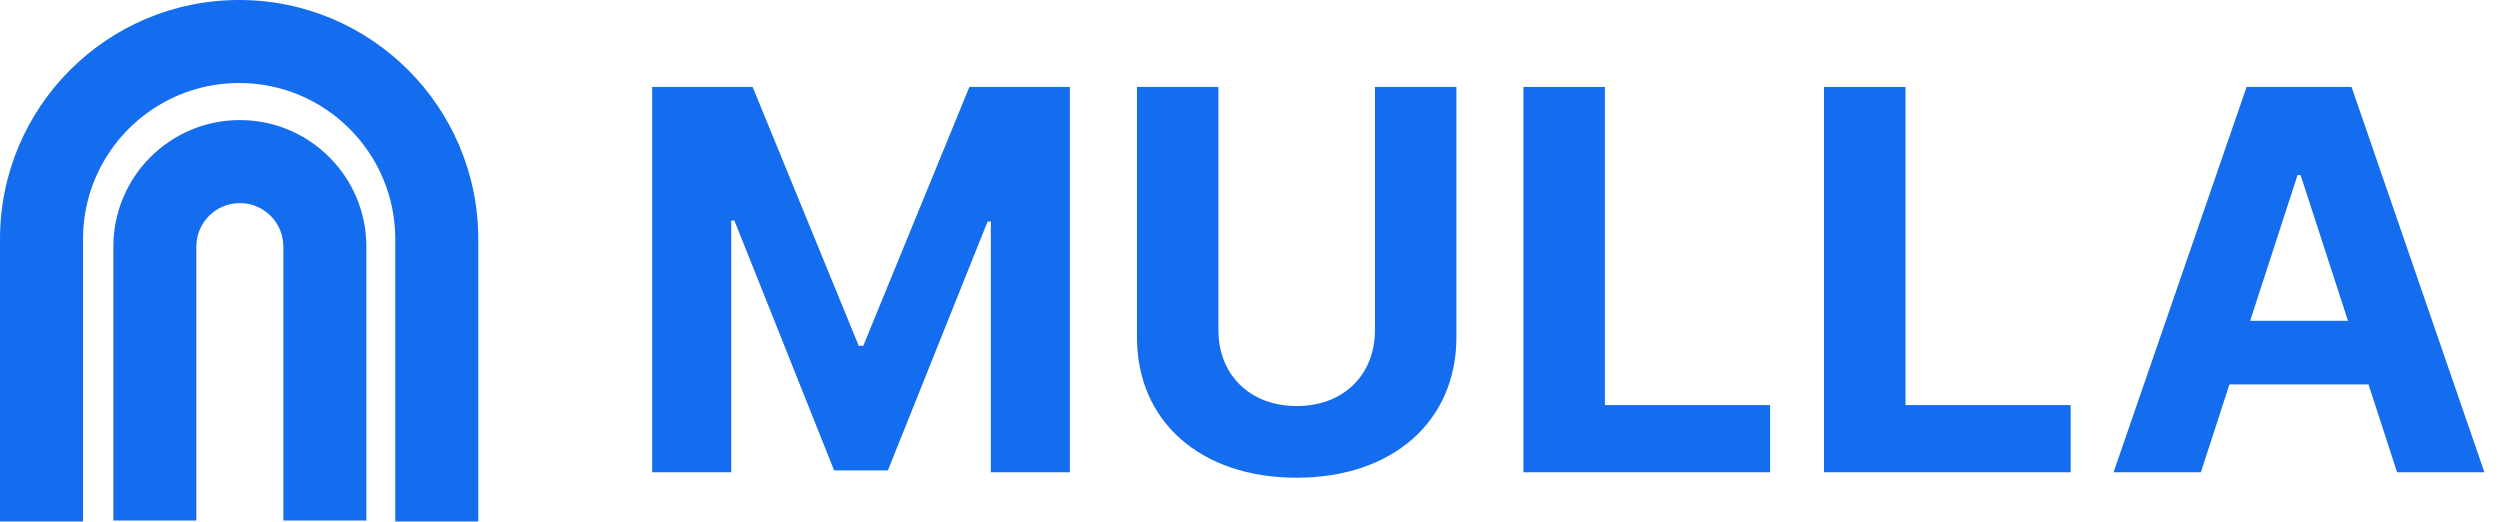
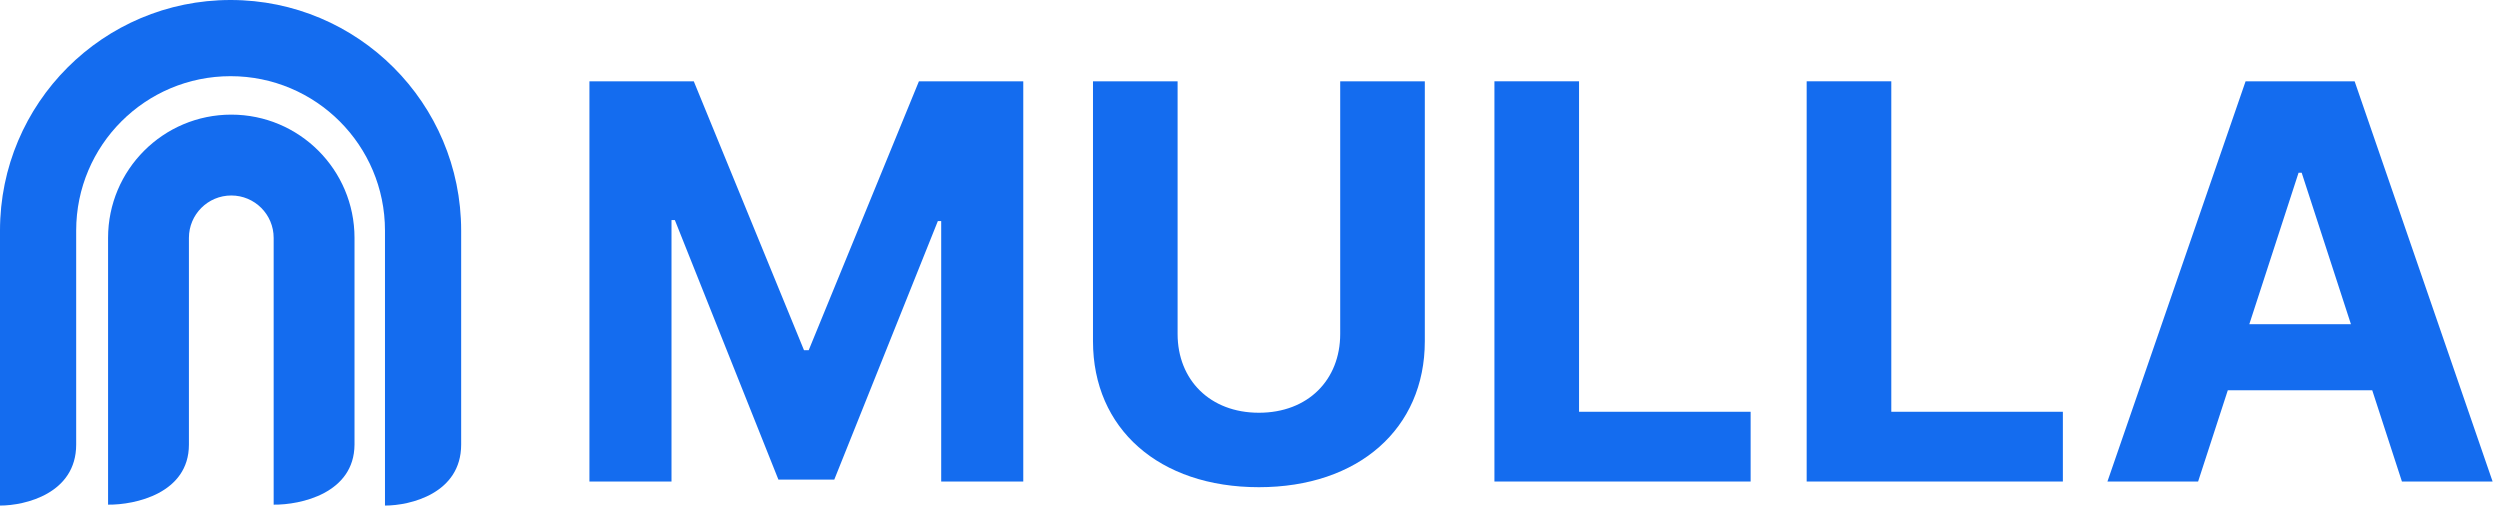
- <svg xmlns="http://www.w3.org/2000/svg" width="115" height="24" viewBox="0 0 115 24" fill="none">
-   <path d="M30 4V21.724H33.635V10.145H33.782L38.369 21.637H40.844L45.431 10.188H45.578V21.724H49.212V4H44.591L39.71 15.908H39.502L34.621 4H30Z" fill="#146CEF" />
-   <path d="M63.248 4V15.19C63.248 17.215 61.828 18.678 59.647 18.678C57.475 18.678 56.047 17.215 56.047 15.19V4H52.3V15.51C52.3 19.387 55.225 21.975 59.647 21.975C64.052 21.975 66.995 19.387 66.995 15.51V4H63.248Z" fill="#146CEF" />
-   <path d="M70.078 21.724H81.424V18.634H73.825V4H70.078V21.724Z" fill="#146CEF" />
-   <path d="M83.905 21.724H95.251V18.634H87.653V4H83.905V21.724Z" fill="#146CEF" />
-   <path d="M101.24 21.724L102.555 17.682H108.951L110.266 21.724H114.282L108.172 4H103.343L97.224 21.724H101.24ZM103.507 14.757L105.688 8.05H105.827L108.007 14.757H103.507Z" fill="#146CEF" />
-   <path fill-rule="evenodd" clip-rule="evenodd" d="M3.818 11C3.818 7.034 7.034 3.818 11 3.818C14.966 3.818 18.182 7.034 18.182 11V23.987H22V11C22 4.925 17.075 0 11 0C4.925 0 0 4.925 0 11V23.987H3.818V11ZM9.032 11.344C9.032 10.238 9.928 9.342 11.033 9.342C12.139 9.342 13.034 10.238 13.034 11.344V23.944H16.853V11.344C16.853 8.13 14.247 5.524 11.033 5.524C7.819 5.524 5.214 8.13 5.214 11.344V23.944H9.032V11.344Z" fill="#146CEF" />
+ <svg xmlns="http://www.w3.org/2000/svg" width="123" height="25" viewBox="0 0 123 25" fill="none">
+   <path d="M29 4V23.691H33.038V10.826H33.202L38.297 23.595H41.047L46.143 10.875H46.307V23.691H50.345V4H45.211L39.788 17.23H39.557L34.134 4H29Z" fill="#146CEF" />
+   <path d="M65.938 4V16.432C65.938 18.682 64.361 20.307 61.938 20.307C59.525 20.307 57.938 18.682 57.938 16.432V4H53.775V16.788C53.775 21.095 57.025 23.97 61.938 23.97C66.832 23.97 70.101 21.095 70.101 16.788V4H65.938Z" fill="#146CEF" />
+   <path d="M73.526 23.691H86.131V20.259H77.689V4H73.526V23.691Z" fill="#146CEF" />
+   <path d="M88.888 23.691H101.493V20.259H93.052V4H88.888V23.691Z" fill="#146CEF" />
+   <path d="M108.147 23.691L109.608 19.201H116.714L118.175 23.691H122.636L115.848 4H110.483L103.686 23.691H108.147ZM110.666 15.951L113.089 8.5H113.243L115.666 15.951H110.666Z" fill="#146CEF" />
+   <path d="M11.345 3.748C7.149 3.748 3.748 7.149 3.748 11.345V21.874C3.748 24.274 1.249 24.874 0 24.874V11.345C0 5.079 5.079 0 11.345 0C17.61 0 22.689 5.079 22.689 11.345V21.874C22.689 24.274 20.191 24.874 18.941 24.874V11.345C18.941 7.149 15.54 3.748 11.345 3.748Z" fill="#146CEF" />
+   <path d="M11.379 9.618C10.228 9.618 9.295 10.551 9.295 11.703V21.874C9.295 24.274 6.643 24.844 5.317 24.829V11.703C5.317 8.354 8.031 5.64 11.379 5.64C14.728 5.64 17.442 8.354 17.442 11.703V21.874C17.429 24.274 14.785 24.844 13.464 24.829V11.703C13.464 10.551 12.531 9.618 11.379 9.618Z" fill="#146CEF" />
</svg>
